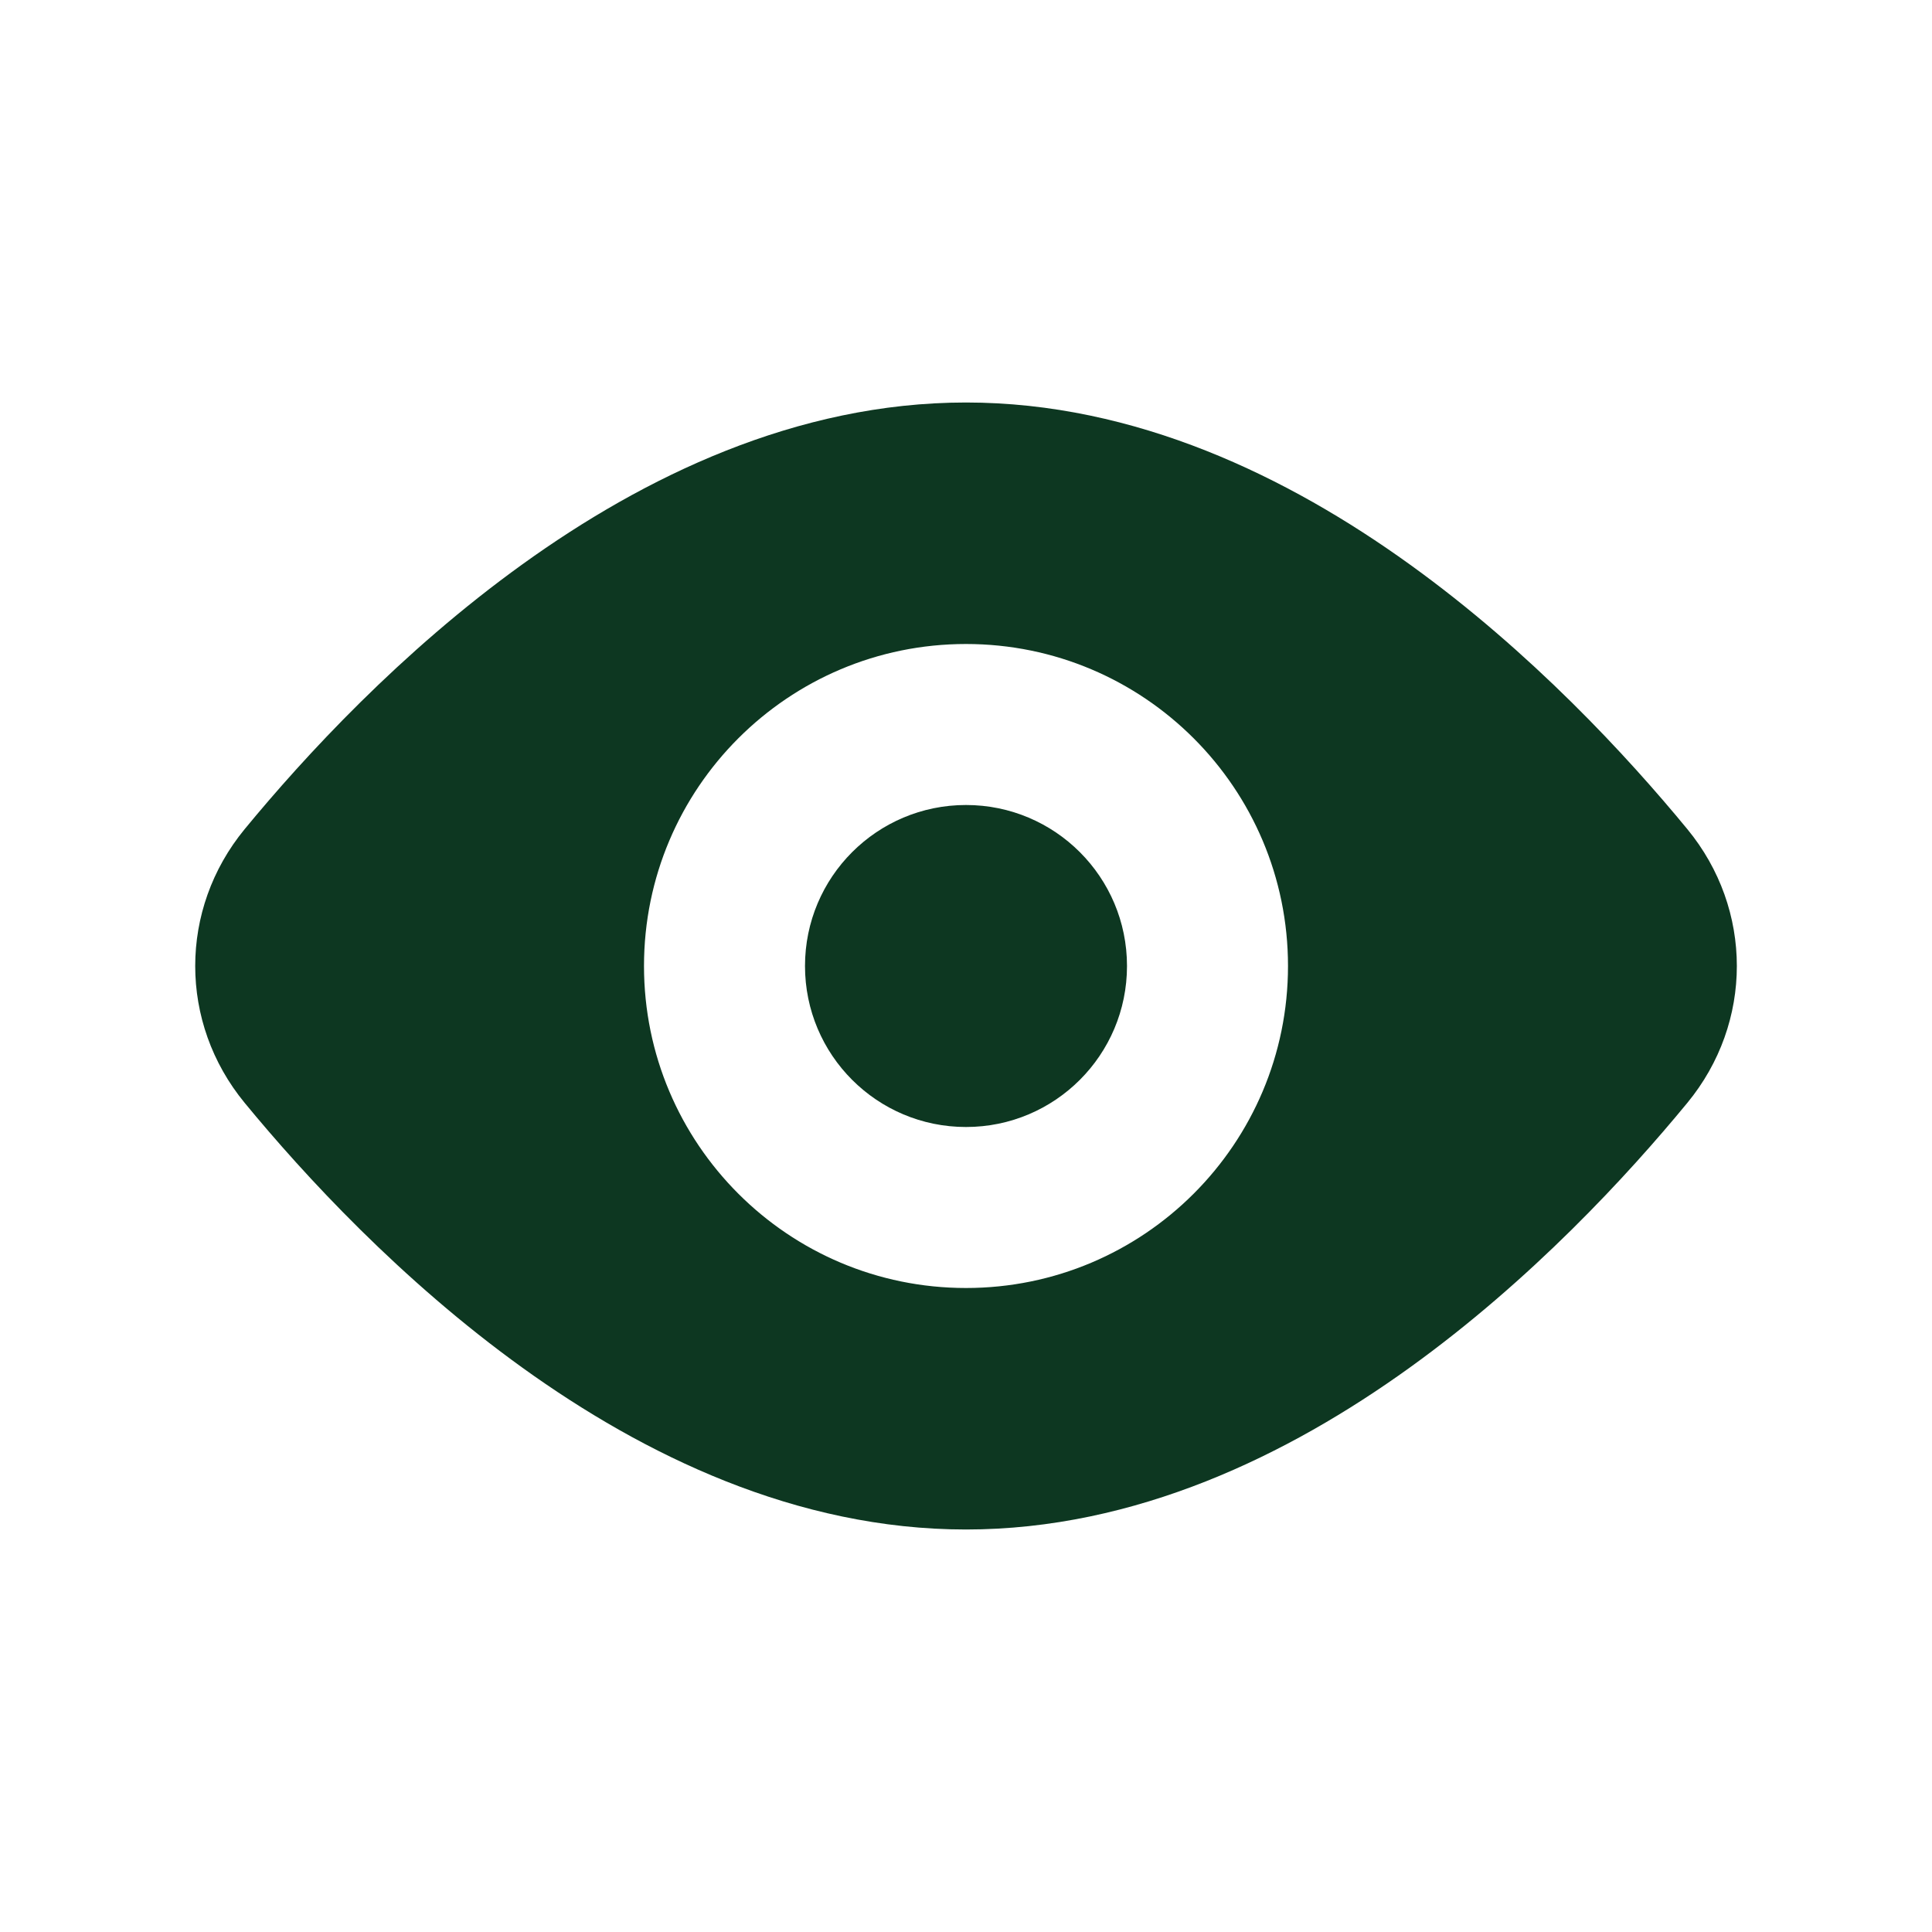
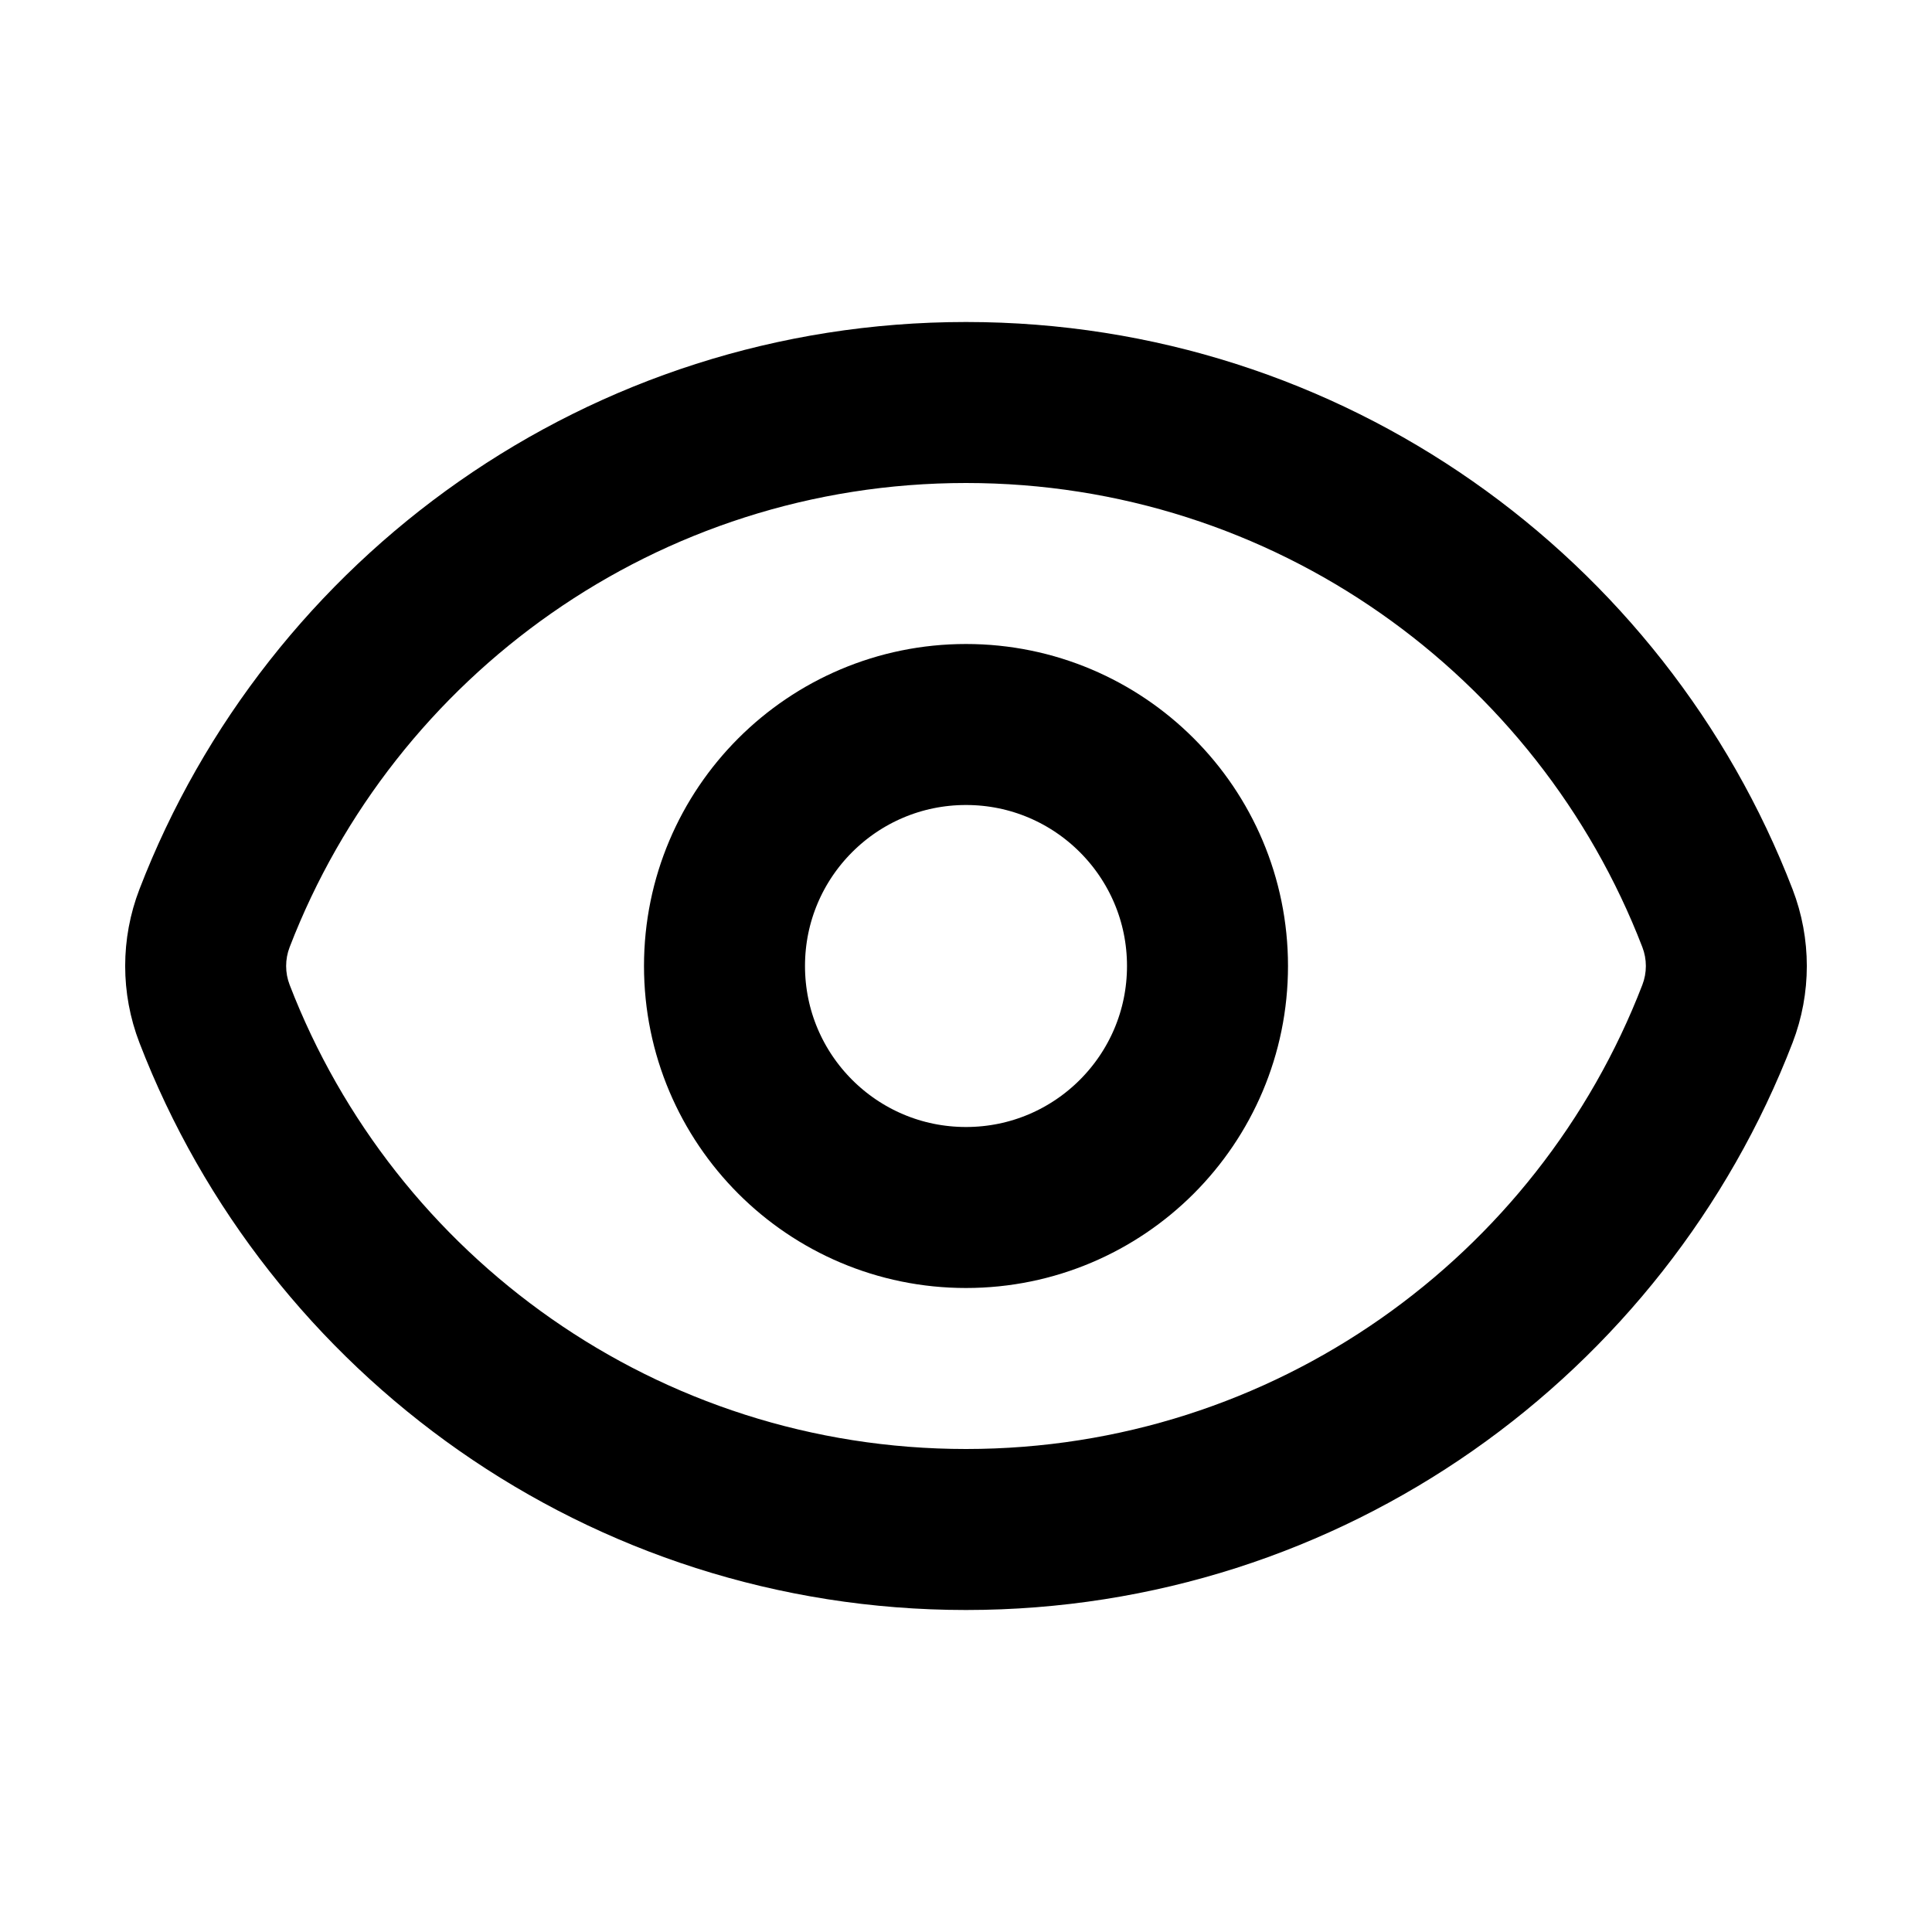
<svg xmlns="http://www.w3.org/2000/svg" width="800px" height="800px" viewBox="0 0 24 24" fill="none">
-   <g id="SVGRepo_bgCarrier" stroke-width="0" />
-   <g id="SVGRepo_tracerCarrier" stroke-linecap="round" stroke-linejoin="round" />
-   <g id="SVGRepo_iconCarrier">
-     <path fill-rule="evenodd" clip-rule="evenodd" d="M12 5C9.89 5 7.994 5.927 6.491 7.009C4.98 8.096 3.78 9.4 3.04 10.299C2.22 11.295 2.22 12.705 3.04 13.701C3.78 14.6 4.98 15.904 6.491 16.991C7.994 18.073 9.89 19 12 19C14.11 19 16.006 18.073 17.509 16.991C19.02 15.904 20.22 14.6 20.96 13.701C21.781 12.705 21.781 11.295 20.96 10.299C20.22 9.4 19.02 8.096 17.509 7.009C16.006 5.927 14.11 5 12 5ZM12 10C10.895 10 10 10.895 10 12C10 13.105 10.895 14 12 14C13.105 14 14 13.105 14 12C14 10.895 13.105 10 12 10ZM8 12C8 9.791 9.791 8 12 8C14.209 8 16 9.791 16 12C16 14.209 14.209 16 12 16C9.791 16 8 14.209 8 12Z" fill="#0D3721" />
-   </g>
+   <path d="M21.335 11.407L22.268 11.047L21.335 11.407ZM21.335 12.593L20.402 12.234L21.335 12.593ZM2.665 11.407L1.732 11.047L2.665 11.407ZM2.665 12.593L1.732 12.953L2.665 12.593ZM3.598 11.766C4.898 8.392 8.171 6 12 6V4C7.316 4 3.319 6.927 1.732 11.047L3.598 11.766ZM12 6C15.829 6 19.102 8.392 20.402 11.766L22.268 11.047C20.681 6.927 16.683 4 12 4V6ZM20.402 12.234C19.102 15.608 15.829 18 12 18V20C16.683 20 20.681 17.073 22.268 12.953L20.402 12.234ZM12 18C8.171 18 4.898 15.608 3.598 12.234L1.732 12.953C3.319 17.073 7.316 20 12 20V18ZM20.402 11.766C20.46 11.916 20.46 12.084 20.402 12.234L22.268 12.953C22.504 12.34 22.504 11.66 22.268 11.047L20.402 11.766ZM1.732 11.047C1.496 11.66 1.496 12.34 1.732 12.953L3.598 12.234C3.54 12.084 3.54 11.916 3.598 11.766L1.732 11.047Z" fill="#000000" />
+   <circle cx="12" cy="12" r="3" stroke="#000000" stroke-width="2" stroke-linecap="round" stroke-linejoin="round" />
</svg>
